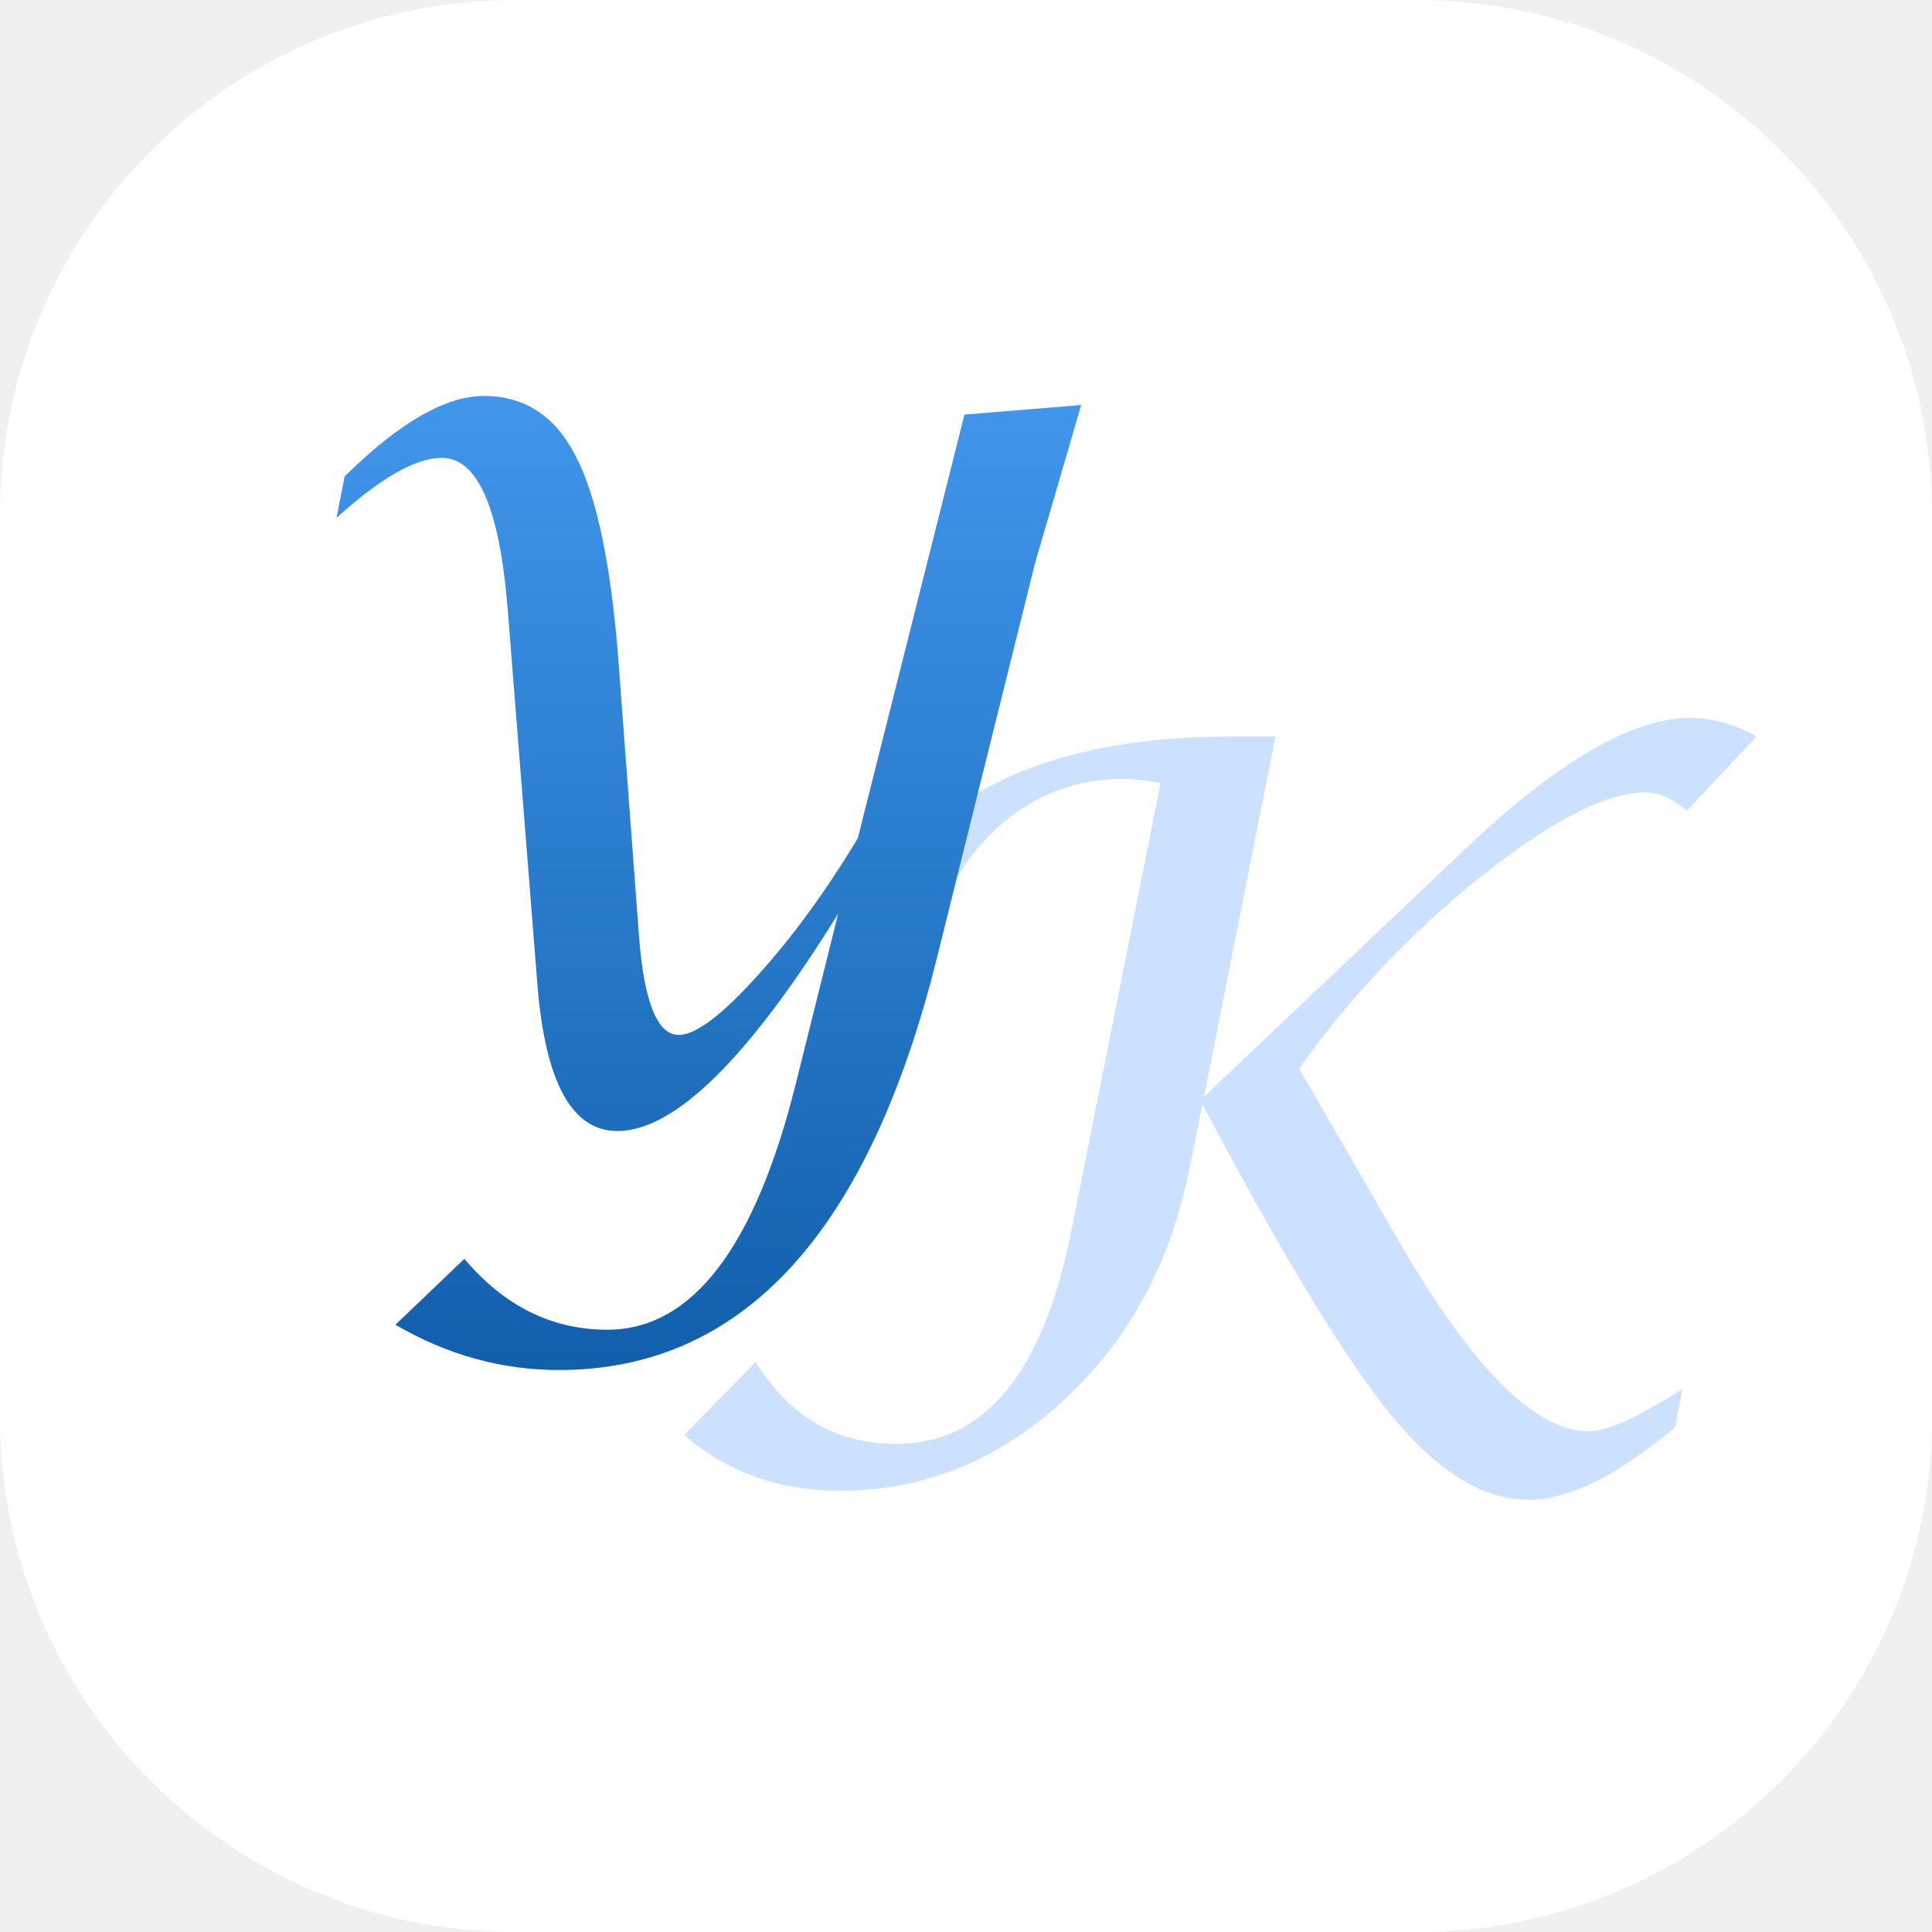
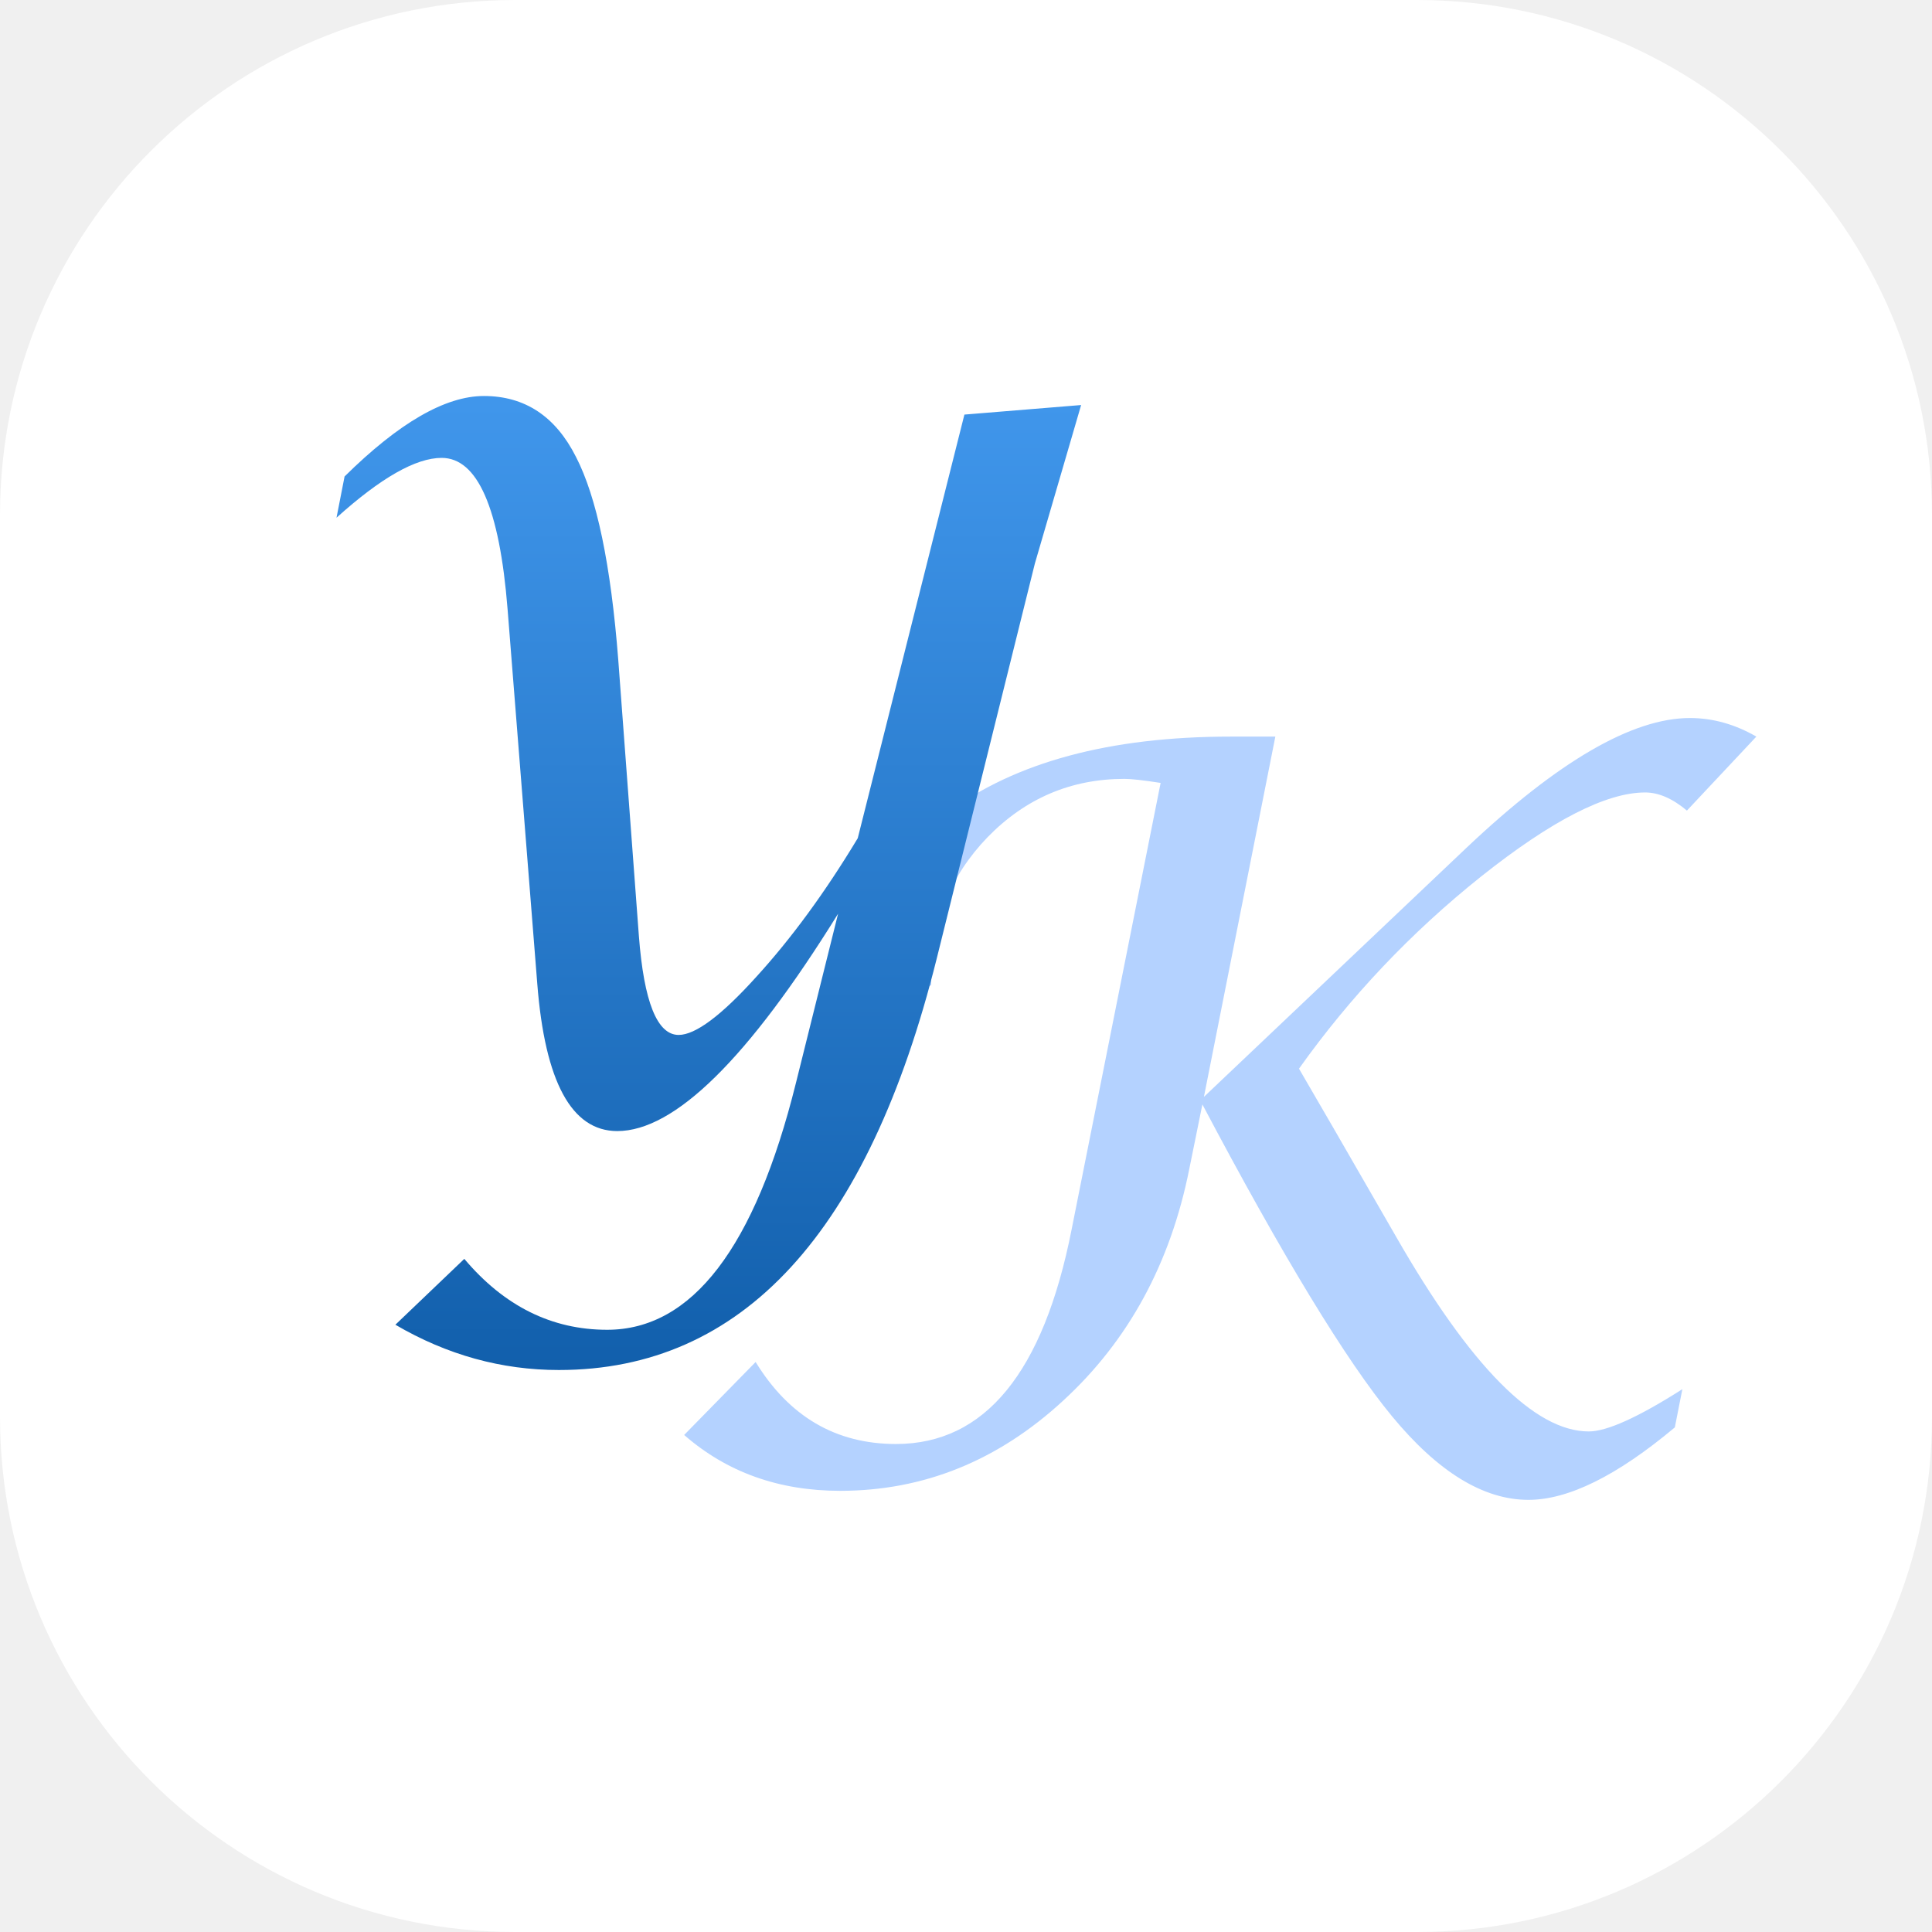
<svg xmlns="http://www.w3.org/2000/svg" width="34" height="34" viewBox="0 0 34 34" fill="none">
  <path d="M9.066 0.5H24.934C29.665 0.5 33.5 4.335 33.5 9.066V24.934C33.5 29.665 29.665 33.5 24.934 33.5H9.066C4.335 33.5 0.5 29.665 0.5 24.934V9.066C0.5 4.335 4.335 0.5 9.066 0.5Z" fill="white" stroke="white" />
-   <path d="M12.041 25.252L13.299 23.968C13.889 24.93 14.712 25.411 15.769 25.411C17.333 25.411 18.363 24.154 18.859 21.639L20.426 13.777C20.125 13.73 19.913 13.706 19.789 13.706C18.85 13.706 18.047 14.048 17.38 14.733C16.719 15.418 16.389 16.244 16.389 17.212V17.336L14.671 18.177C14.801 16.489 15.465 15.199 16.663 14.308C17.867 13.411 19.532 12.962 21.657 12.962H22.445L21.188 19.302L25.818 14.91C27.424 13.393 28.731 12.635 29.741 12.635C30.142 12.635 30.532 12.744 30.91 12.962L29.688 14.264C29.434 14.051 29.189 13.945 28.953 13.945C28.268 13.945 27.306 14.438 26.066 15.424C24.833 16.41 23.764 17.537 22.861 18.806C23.079 19.178 23.649 20.164 24.57 21.763C25.88 24.048 27.011 25.19 27.961 25.19C28.28 25.19 28.829 24.942 29.608 24.446L29.475 25.119C28.46 25.969 27.601 26.394 26.899 26.394C26.108 26.394 25.308 25.904 24.499 24.924C23.691 23.944 22.578 22.114 21.161 19.435L20.931 20.568C20.6 22.233 19.86 23.593 18.709 24.65C17.563 25.706 16.256 26.235 14.786 26.235C13.706 26.235 12.791 25.907 12.041 25.252Z" fill="#CCE0FF" />
-   <path d="M6.959 23.313L8.172 22.153C8.875 22.985 9.713 23.401 10.687 23.401C12.18 23.401 13.287 21.955 14.007 19.063L14.751 16.079C13.169 18.629 11.873 19.904 10.864 19.904C10.061 19.904 9.592 19.039 9.456 17.31L8.934 10.713C8.792 8.943 8.405 8.057 7.774 8.057C7.319 8.057 6.702 8.408 5.923 9.111L6.065 8.385C7.021 7.44 7.839 6.968 8.517 6.968C9.238 6.968 9.778 7.325 10.138 8.039C10.504 8.748 10.752 9.937 10.882 11.608L11.245 16.469C11.333 17.631 11.566 18.213 11.944 18.213C12.239 18.213 12.694 17.873 13.308 17.195C13.927 16.516 14.524 15.701 15.096 14.751L16.973 7.296L19.027 7.128L18.213 9.917L16.486 16.867C15.282 21.696 13.066 24.11 9.837 24.11C8.827 24.11 7.868 23.844 6.959 23.313Z" fill="url(#g)" />
+   <path d="M12.04 25.253L13.298 23.969C13.888 24.931 14.711 25.412 15.768 25.412C17.332 25.412 18.362 24.155 18.858 21.64L20.425 13.778C20.124 13.731 19.912 13.707 19.788 13.707C18.849 13.707 18.046 14.049 17.379 14.734C16.718 15.419 16.388 16.245 16.388 17.213V17.337L14.67 18.178C14.8 16.49 15.464 15.2 16.662 14.309C17.866 13.412 19.531 12.963 21.656 12.963H22.444L21.187 19.303L25.817 14.911C27.423 13.394 28.73 12.636 29.74 12.636C30.141 12.636 30.531 12.745 30.909 12.963L29.687 14.265C29.433 14.052 29.188 13.946 28.952 13.946C28.267 13.946 27.305 14.439 26.065 15.425C24.832 16.41 23.763 17.538 22.86 18.807C23.079 19.179 23.648 20.165 24.569 21.764C25.879 24.049 27.01 25.191 27.96 25.191C28.279 25.191 28.828 24.943 29.607 24.447L29.474 25.12C28.459 25.97 27.6 26.395 26.898 26.395C26.107 26.395 25.307 25.905 24.498 24.925C23.689 23.945 22.577 22.116 21.16 19.436L20.93 20.569C20.599 22.233 19.859 23.594 18.708 24.651C17.562 25.707 16.255 26.236 14.785 26.236C13.705 26.236 12.79 25.908 12.04 25.253Z" fill="#B4D2FF" />
+   <path d="M6.958 23.313L8.171 22.154C8.873 22.986 9.711 23.402 10.685 23.402C12.179 23.402 13.286 21.956 14.006 19.063L14.749 16.08C13.168 18.63 11.872 19.905 10.863 19.905C10.06 19.905 9.59 19.04 9.455 17.31L8.932 10.714C8.791 8.943 8.404 8.058 7.772 8.058C7.318 8.058 6.701 8.409 5.922 9.111L6.064 8.385C7.02 7.441 7.837 6.969 8.516 6.969C9.236 6.969 9.776 7.326 10.136 8.04C10.502 8.748 10.75 9.938 10.88 11.608L11.243 16.469C11.332 17.632 11.565 18.213 11.943 18.213C12.238 18.213 12.692 17.874 13.306 17.195C13.926 16.516 14.522 15.702 15.095 14.751L16.972 7.296L19.026 7.128L18.212 9.917L16.485 16.868C15.281 21.696 13.064 24.11 9.835 24.11C8.826 24.11 7.867 23.845 6.958 23.313Z" fill="url(#g)" />
  <defs>
-     <linearGradient id="g" x1="10.9" y1="3.4" x2="10.9" y2="25.4" gradientUnits="userSpaceOnUse">
+     <linearGradient id="g" x1="10.898" y1="3.4" x2="10.898" y2="25.4" gradientUnits="userSpaceOnUse">
      <stop stop-color="#4AA2F9" />
      <stop offset="1" stop-color="#0E5BA7" />
    </linearGradient>
  </defs>
</svg>
